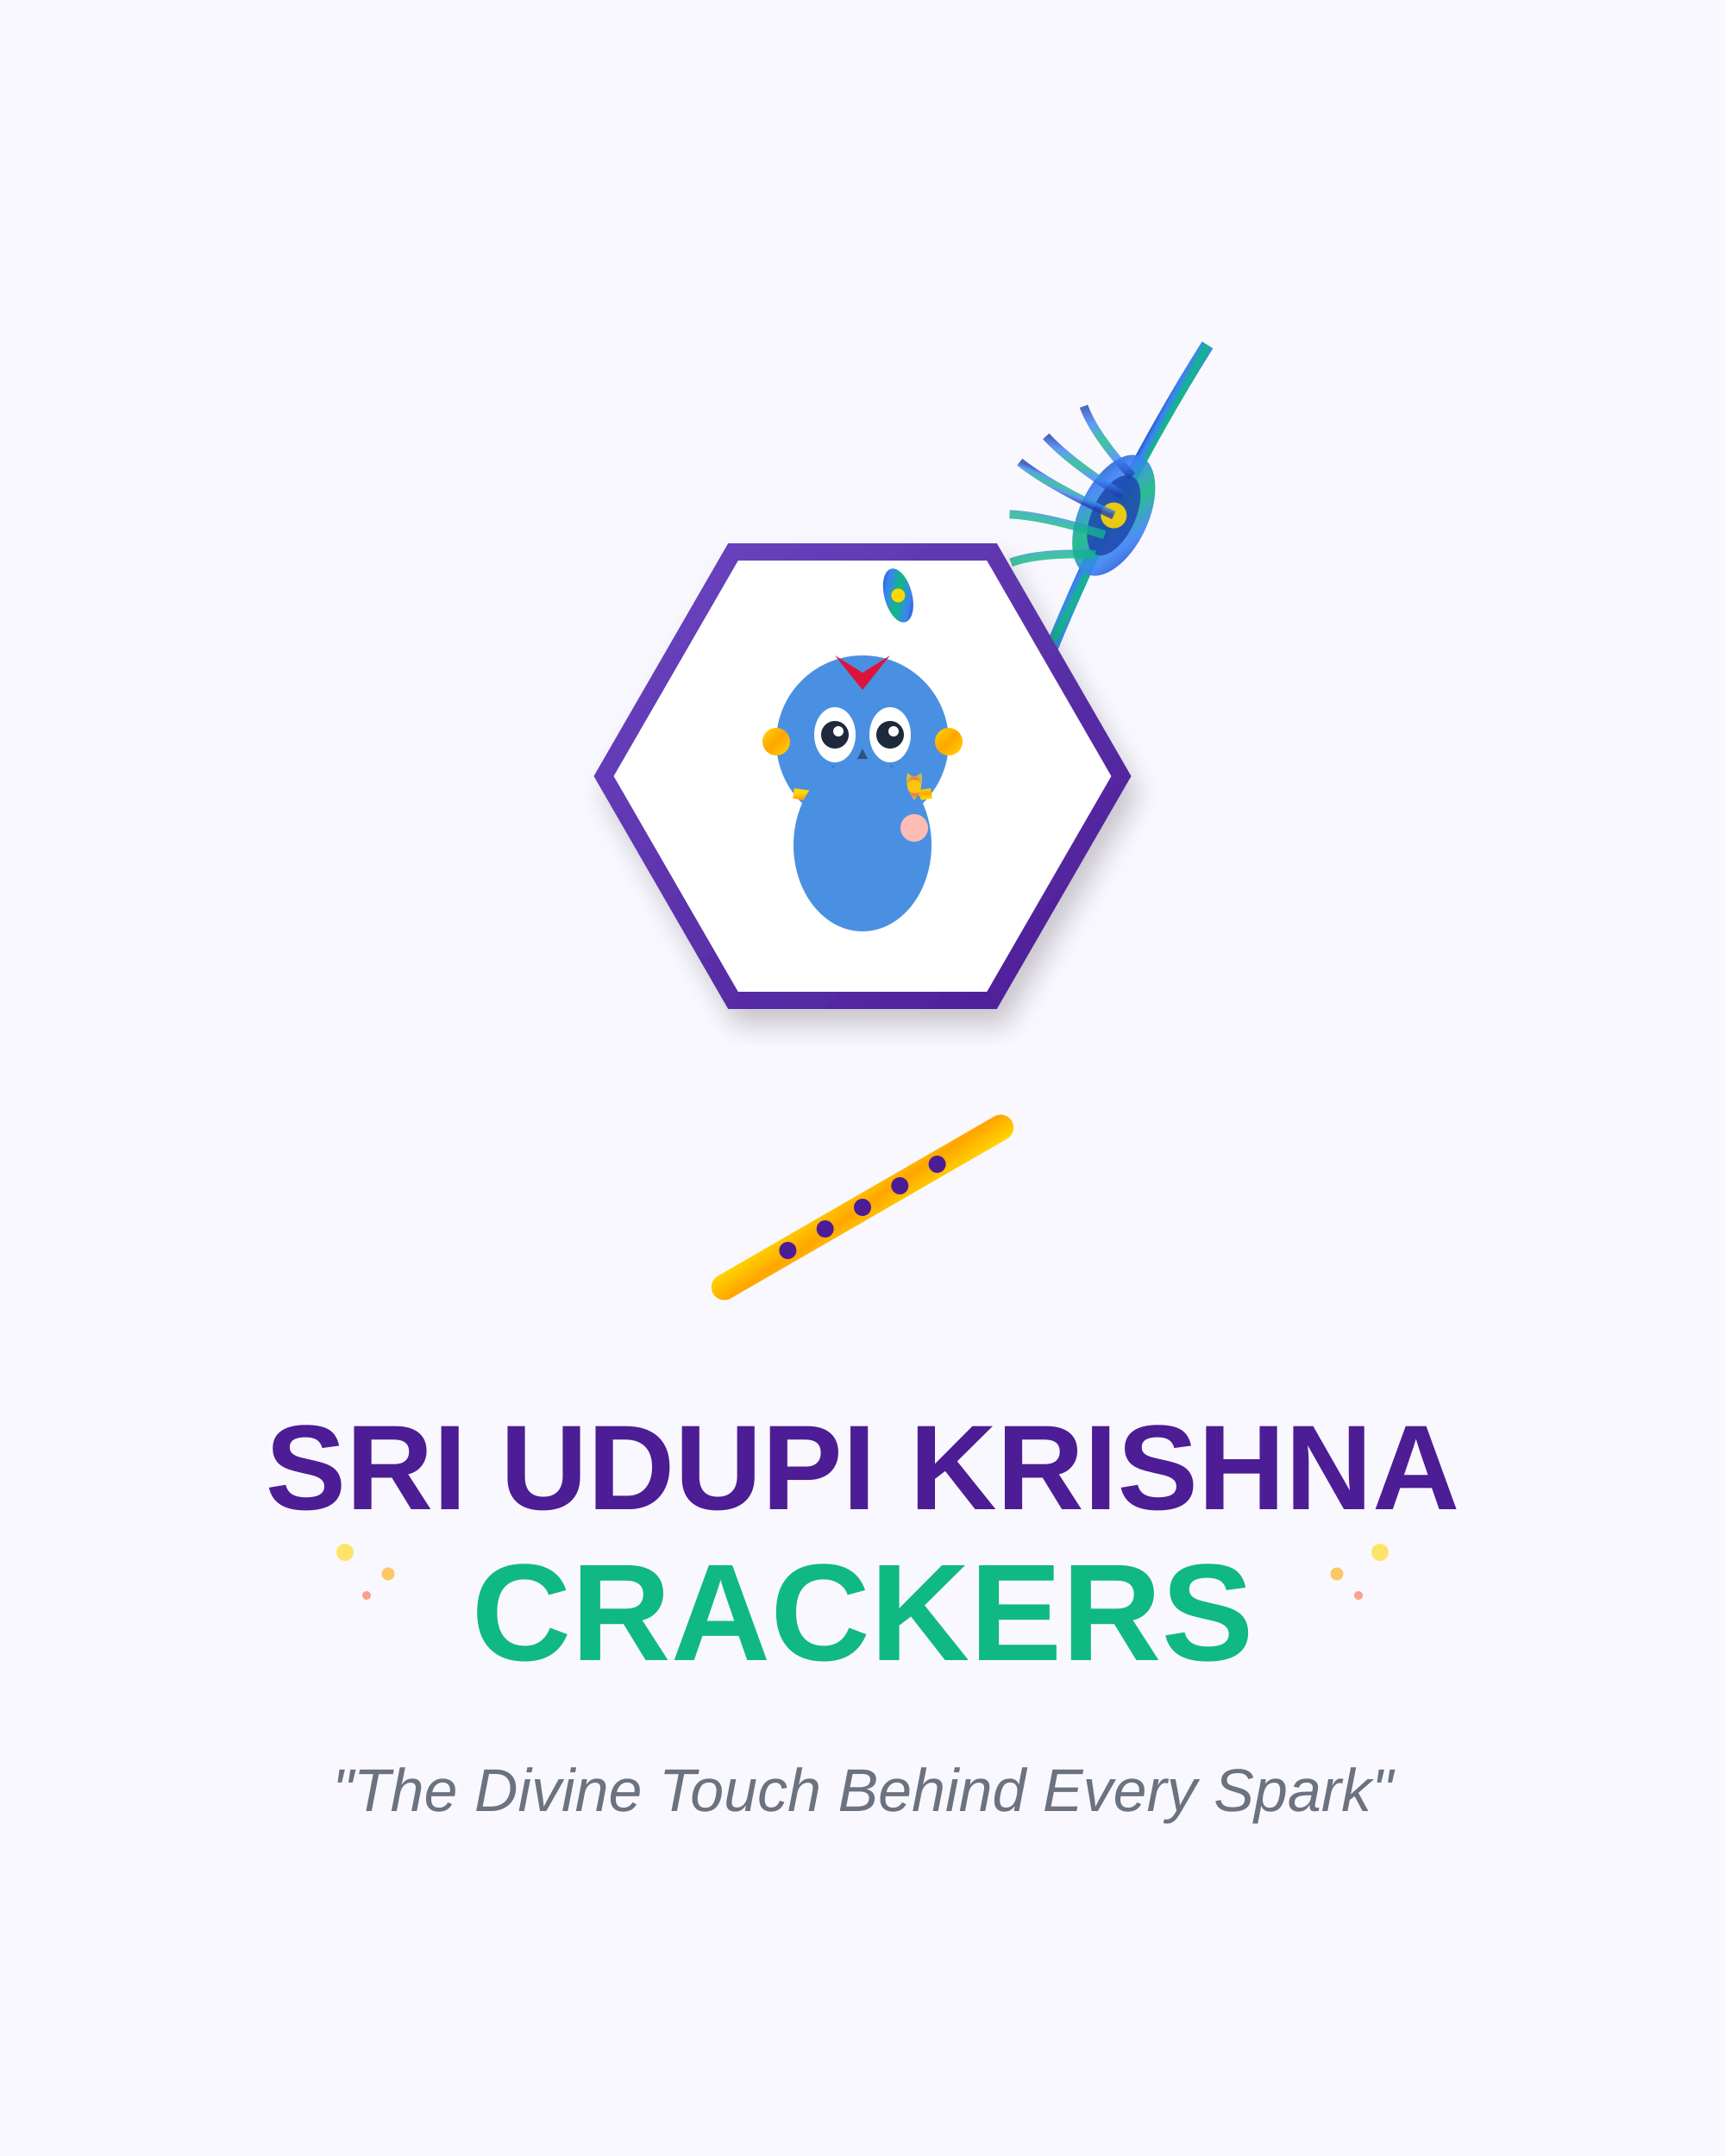
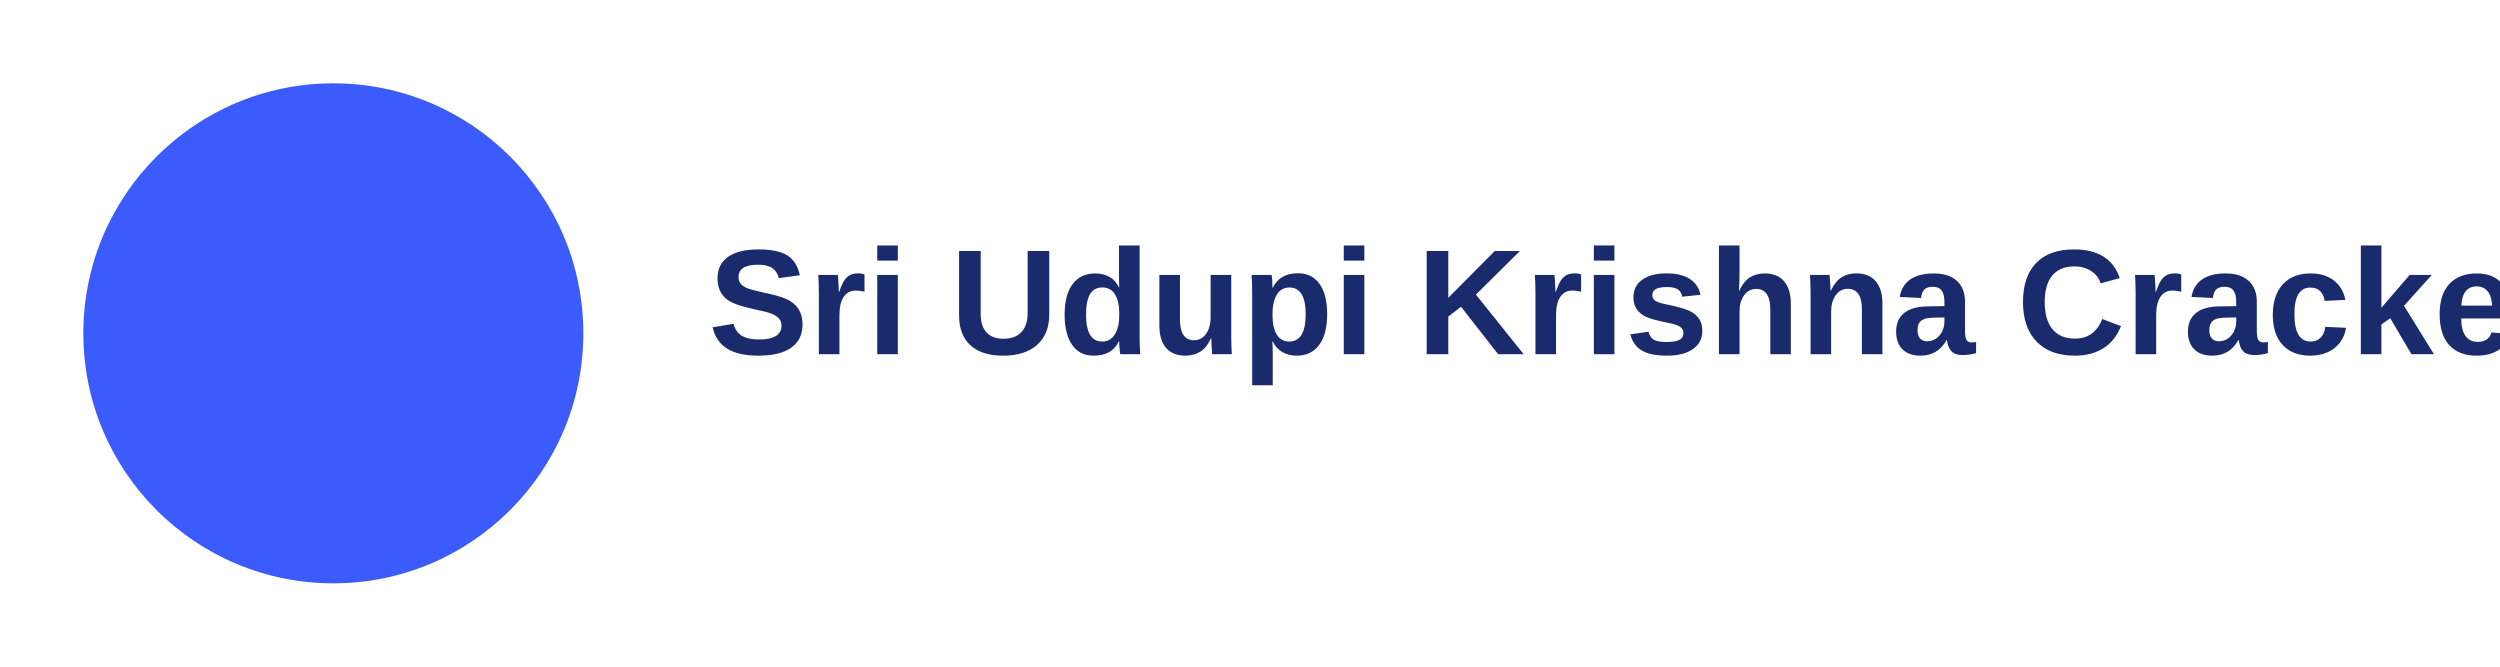
- <svg xmlns="http://www.w3.org/2000/svg" width="400" height="500" viewBox="0 0 400 500">
-   <rect width="400" height="500" fill="#faf8ff" />
-   <defs>
-     <linearGradient id="outlineGradient" x1="0%" y1="0%" x2="100%" y2="100%">
-       <stop offset="0%" style="stop-color:#6B46C1;stop-opacity:1" />
-       <stop offset="100%" style="stop-color:#4C1D95;stop-opacity:1" />
-     </linearGradient>
-     <linearGradient id="goldGradient" x1="0%" y1="0%" x2="100%" y2="100%">
-       <stop offset="0%" style="stop-color:#FFD700;stop-opacity:1" />
-       <stop offset="50%" style="stop-color:#FFA500;stop-opacity:1" />
-       <stop offset="100%" style="stop-color:#FFD700;stop-opacity:1" />
-     </linearGradient>
-     <linearGradient id="peacockGradient" x1="0%" y1="0%" x2="100%" y2="100%">
-       <stop offset="0%" style="stop-color:#1E40AF;stop-opacity:1" />
-       <stop offset="25%" style="stop-color:#3B82F6;stop-opacity:1" />
-       <stop offset="50%" style="stop-color:#10B981;stop-opacity:1" />
-       <stop offset="75%" style="stop-color:#3B82F6;stop-opacity:1" />
-       <stop offset="100%" style="stop-color:#1E40AF;stop-opacity:1" />
-     </linearGradient>
-     <radialGradient id="fireGradient">
-       <stop offset="0%" style="stop-color:#FFA500;stop-opacity:1" />
-       <stop offset="50%" style="stop-color:#FF6347;stop-opacity:1" />
-       <stop offset="100%" style="stop-color:#FFD700;stop-opacity:0.8" />
-     </radialGradient>
-     <filter id="dropShadow">
-       <feDropShadow dx="2" dy="4" stdDeviation="3" flood-opacity="0.2" />
-     </filter>
-   </defs>
-   <g transform="translate(280, 80) rotate(25)">
-     <path d="M0,0 Q-5,40 -3,80" stroke="url(#peacockGradient)" stroke-width="3" fill="none" />
-     <ellipse cx="-3" cy="45" rx="8" ry="15" fill="url(#peacockGradient)" opacity="0.9" />
-     <ellipse cx="-3" cy="45" rx="5" ry="10" fill="#1E40AF" opacity="0.8" />
-     <circle cx="-3" cy="45" r="3" fill="#FFD700" opacity="0.9" />
-     <path d="M-3,35 Q-15,30 -20,25" stroke="url(#peacockGradient)" stroke-width="2" fill="none" opacity="0.8" />
-     <path d="M-3,40 Q-18,38 -25,35" stroke="url(#peacockGradient)" stroke-width="2" fill="none" opacity="0.8" />
-     <path d="M-3,45 Q-20,45 -28,43" stroke="url(#peacockGradient)" stroke-width="2" fill="none" opacity="0.8" />
-     <path d="M-3,50 Q-18,52 -25,55" stroke="url(#peacockGradient)" stroke-width="2" fill="none" opacity="0.8" />
-     <path d="M-3,55 Q-15,60 -20,65" stroke="url(#peacockGradient)" stroke-width="2" fill="none" opacity="0.8" />
-   </g>
-   <g transform="translate(200, 180)">
-     <path d="M-60,0 L-30,-52 L30,-52 L60,0 L30,52 L-30,52 Z" fill="white" stroke="url(#outlineGradient)" stroke-width="4" filter="url(#dropShadow)" />
-     <g transform="scale(0.8)">
-       <circle cx="0" cy="-10" r="25" fill="#4A90E2" />
-       <ellipse cx="-8" cy="-12" rx="6" ry="8" fill="white" />
-       <ellipse cx="8" cy="-12" rx="6" ry="8" fill="white" />
-       <circle cx="-8" cy="-12" r="4" fill="#1E293B" />
-       <circle cx="8" cy="-12" r="4" fill="#1E293B" />
-       <circle cx="-7" cy="-13" r="1.5" fill="white" />
-       <circle cx="9" cy="-13" r="1.5" fill="white" />
-       <path d="M0,-8 L-2,-4 L2,-4 Z" fill="#2C5282" />
-       <path d="M-8,-2 Q0,3 8,-2" stroke="#2C5282" stroke-width="2" fill="none" stroke-linecap="round" />
-       <path d="M0,-25 L-8,-35 L0,-30 L8,-35 Z" fill="#DC143C" />
-       <g transform="translate(15, -35) rotate(-15)">
-         <line x1="0" y1="0" x2="0" y2="-20" stroke="url(#peacockGradient)" stroke-width="2" />
-         <ellipse cx="0" cy="-18" rx="4" ry="8" fill="url(#peacockGradient)" />
-         <circle cx="0" cy="-18" r="2" fill="#FFD700" />
-       </g>
-       <circle cx="-25" cy="-10" r="4" fill="url(#goldGradient)" />
-       <circle cx="25" cy="-10" r="4" fill="url(#goldGradient)" />
-       <path d="M-20,5 Q0,8 20,5" stroke="url(#goldGradient)" stroke-width="3" fill="none" />
-       <circle cx="0" cy="7" r="3" fill="url(#goldGradient)" />
-       <ellipse cx="0" cy="20" rx="20" ry="25" fill="#4A90E2" />
-       <g transform="translate(15, 15)">
-         <circle cx="0" cy="0" r="4" fill="#FDBCB4" />
-         <path d="M0,-8 Q-3,-12 -2,-16 Q0,-14 2,-16 Q3,-12 0,-8" fill="url(#fireGradient)" opacity="0.9">
-           <animate attributeName="opacity" values="0.9;0.6;0.9" dur="1.5s" repeatCount="indefinite" />
-         </path>
-         <circle cx="0" cy="-12" r="2" fill="#FFD700" opacity="0.8">
-           <animate attributeName="r" values="2;2.5;2" dur="1s" repeatCount="indefinite" />
-         </circle>
-       </g>
-     </g>
-   </g>
-   <g transform="translate(200, 280) rotate(-30)">
-     <rect x="-40" y="-3" width="80" height="6" fill="url(#goldGradient)" rx="3" />
-     <circle cx="-20" cy="0" r="2" fill="#4C1D95" />
-     <circle cx="-10" cy="0" r="2" fill="#4C1D95" />
-     <circle cx="0" cy="0" r="2" fill="#4C1D95" />
-     <circle cx="10" cy="0" r="2" fill="#4C1D95" />
-     <circle cx="20" cy="0" r="2" fill="#4C1D95" />
-   </g>
-   <text x="200" y="350" font-family="Arial, sans-serif" font-size="28" font-weight="bold" text-anchor="middle" fill="#4C1D95">
-     SRI UDUPI KRISHNA
+ <svg xmlns="http://www.w3.org/2000/svg" viewBox="0 0 600 160">
+   <rect width="600" height="160" fill="white" />
+   <circle cx="80" cy="80" r="60" fill="#3b5bfd" />
+   <text x="170" y="85" font-size="36" font-family="Arial" fill="#1a2b6d" font-weight="bold">
+     Sri Udupi Krishna Crackers
  </text>
-   <text x="200" y="385" font-family="Arial, sans-serif" font-size="32" font-weight="bold" text-anchor="middle" fill="#10B981">
-     CRACKERS
-   </text>
-   <text x="200" y="420" font-family="Arial, sans-serif" font-size="14" font-style="italic" text-anchor="middle" fill="#6B7280">
-     "The Divine Touch Behind Every Spark"
-   </text>
-   <g transform="translate(80, 360)">
-     <circle cx="0" cy="0" r="2" fill="#FFD700" opacity="0.6" />
-     <circle cx="10" cy="5" r="1.5" fill="#FFA500" opacity="0.6" />
-     <circle cx="5" cy="10" r="1" fill="#FF6347" opacity="0.6" />
-   </g>
-   <g transform="translate(320, 360)">
-     <circle cx="0" cy="0" r="2" fill="#FFD700" opacity="0.6" />
-     <circle cx="-10" cy="5" r="1.5" fill="#FFA500" opacity="0.6" />
-     <circle cx="-5" cy="10" r="1" fill="#FF6347" opacity="0.6" />
-   </g>
</svg>
